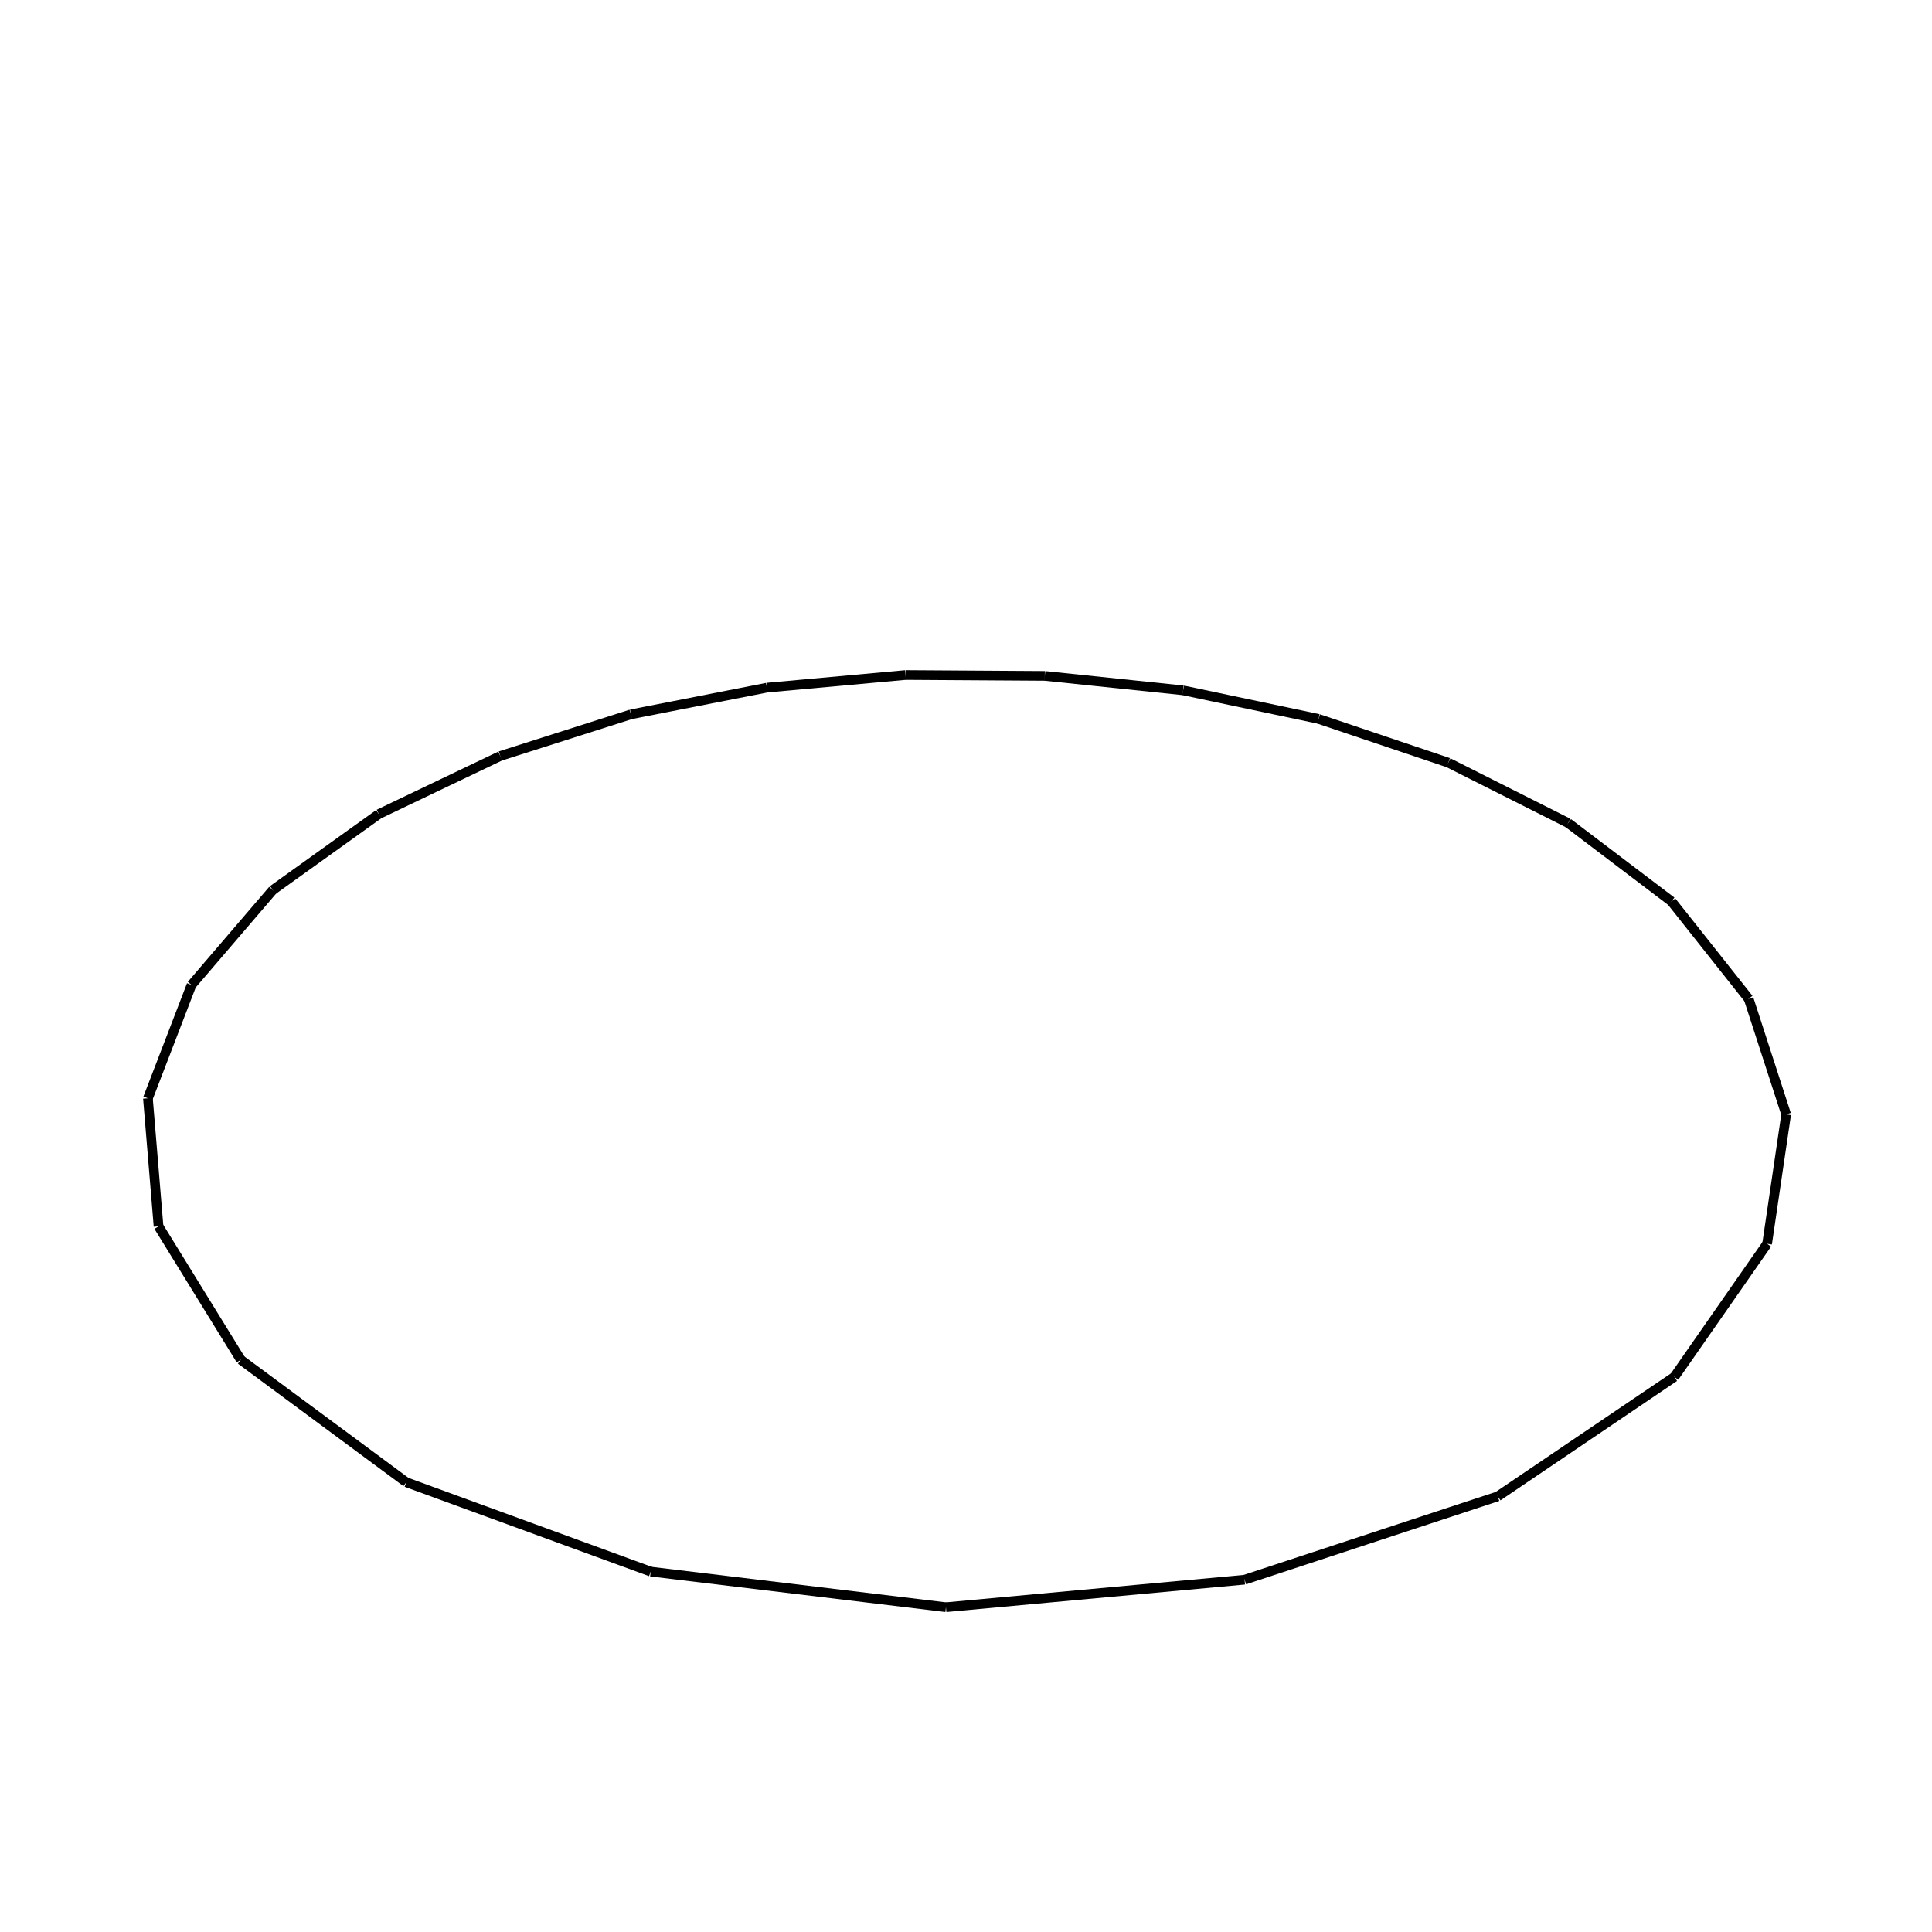
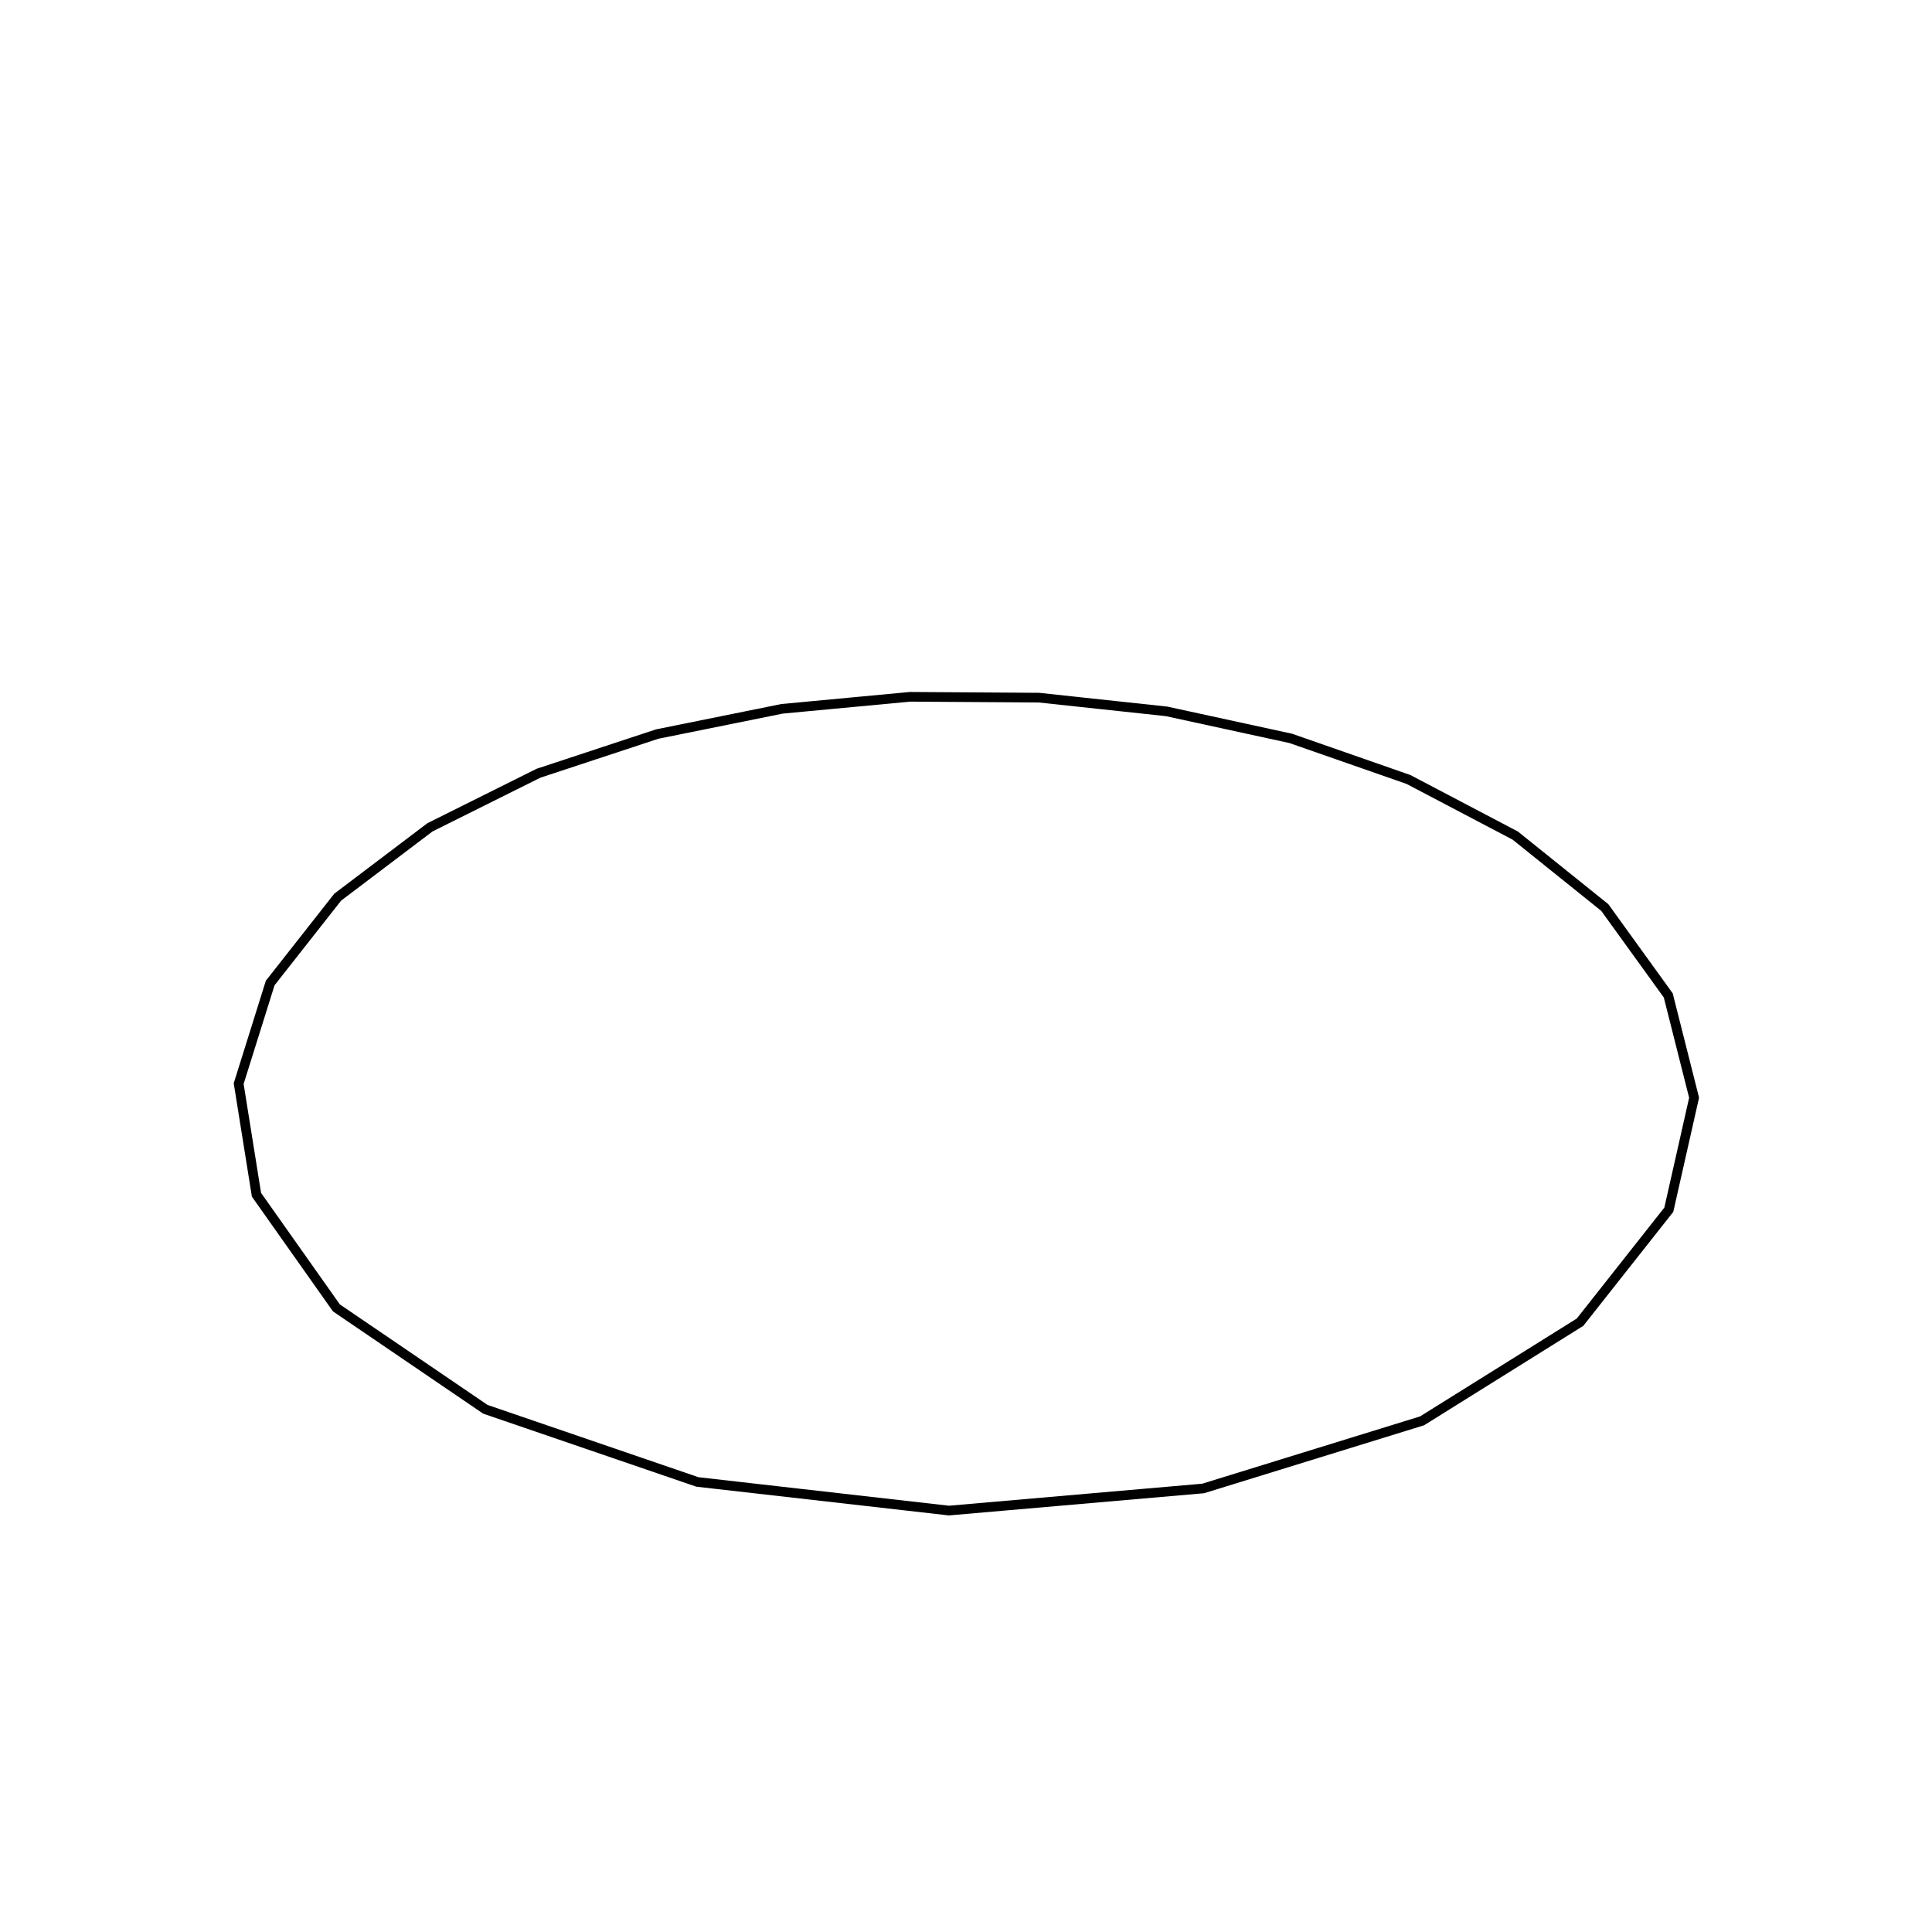
<svg xmlns="http://www.w3.org/2000/svg" height="200" width="200" version="1.1" id="example">
-   <line stroke="black" x1="67.359" y1="162.691" x2="97.923" y2="166.378" />
-   <line stroke="black" x1="97.923" y1="166.378" x2="128.839" y2="163.529" />
-   <line stroke="black" x1="128.839" y1="163.529" x2="155.049" y2="154.901" />
-   <line stroke="black" x1="155.049" y1="154.901" x2="173.328" y2="142.54" />
-   <line stroke="black" x1="173.328" y1="142.54" x2="182.93" y2="128.76" />
-   <line stroke="black" x1="182.93" y1="128.76" x2="184.904" y2="115.36" />
-   <line stroke="black" x1="184.904" y1="115.36" x2="181.022" y2="103.394" />
-   <line stroke="black" x1="181.022" y1="103.394" x2="173.032" y2="93.313" />
-   <line stroke="black" x1="173.032" y1="93.313" x2="162.333" y2="85.198" />
-   <line stroke="black" x1="162.333" y1="85.198" x2="149.93" y2="78.951" />
-   <line stroke="black" x1="149.93" y1="78.951" x2="136.498" y2="74.422" />
-   <line stroke="black" x1="136.498" y1="74.422" x2="122.477" y2="71.463" />
-   <line stroke="black" x1="122.477" y1="71.463" x2="108.155" y2="69.967" />
-   <line stroke="black" x1="108.155" y1="69.967" x2="93.735" y2="69.876" />
-   <line stroke="black" x1="93.735" y1="69.876" x2="79.39" y2="71.185" />
-   <line stroke="black" x1="79.39" y1="71.185" x2="65.316" y2="73.947" />
-   <line stroke="black" x1="65.316" y1="73.947" x2="51.786" y2="78.262" />
-   <line stroke="black" x1="51.786" y1="78.262" x2="39.215" y2="84.274" />
-   <line stroke="black" x1="39.215" y1="84.274" x2="28.243" y2="92.137" />
-   <line stroke="black" x1="28.243" y1="92.137" x2="19.826" y2="101.96" />
-   <line stroke="black" x1="19.826" y1="101.96" x2="15.312" y2="113.693" />
-   <line stroke="black" x1="15.312" y1="113.693" x2="16.411" y2="126.95" />
-   <line stroke="black" x1="16.411" y1="126.95" x2="24.926" y2="140.766" />
-   <line stroke="black" x1="24.926" y1="140.766" x2="42.06" y2="153.44" />
-   <line stroke="black" x1="42.06" y1="153.44" x2="67.359" y2="162.691" />
+   <polygon points="72.192, 153.41, 98.236, 156.374, 124.552, 154.085, 147.213, 147.085, 163.563, 136.875, 172.755, 125.231, 175.372, 113.636, 172.698, 103.046, 166.126, 93.946, 156.857, 86.498, 145.804, 80.691, 133.621, 76.438, 120.762, 73.64, 107.544, 72.22, 94.205, 72.133, 80.958, 73.377, 68.035, 75.989, 55.742, 80.046, 44.509, 85.644, 34.959, 92.873, 27.971, 101.76, 24.708, 112.174, 26.55, 123.681, 34.824, 135.392, 50.246, 145.89" fill="rgb(255,255,255)" fill-opacity="1.0" stroke="black" />
</svg>
